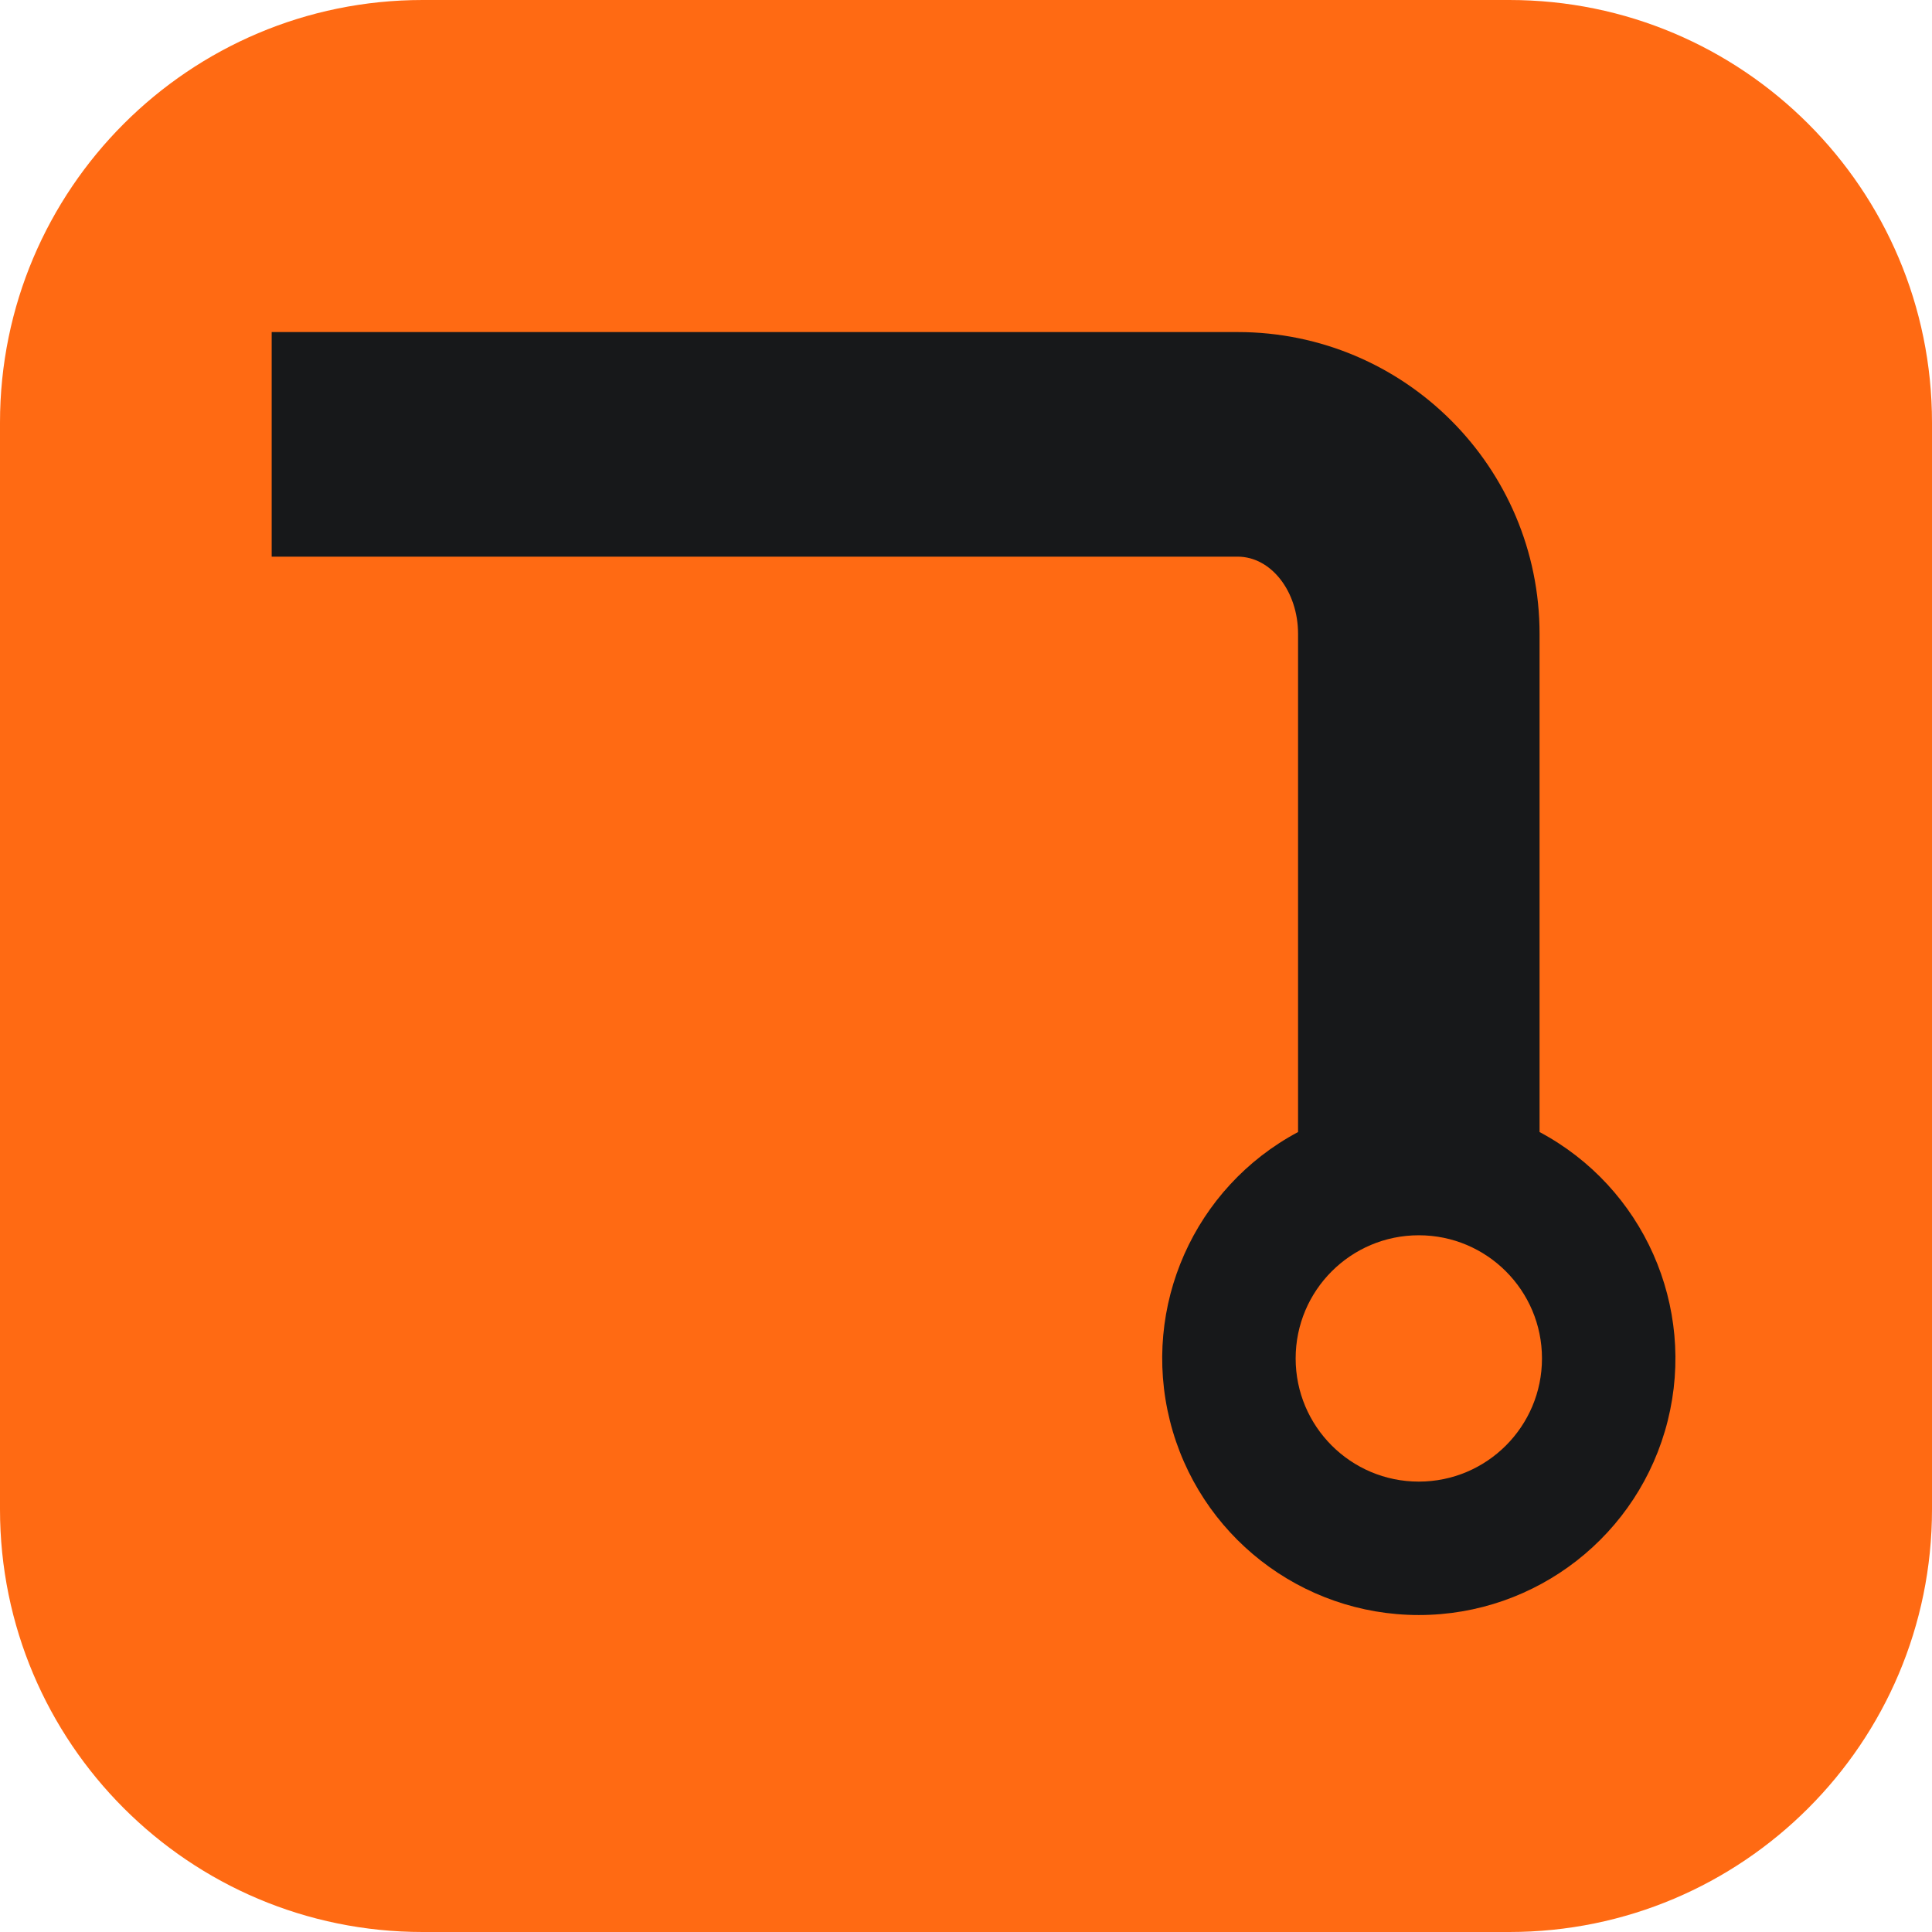
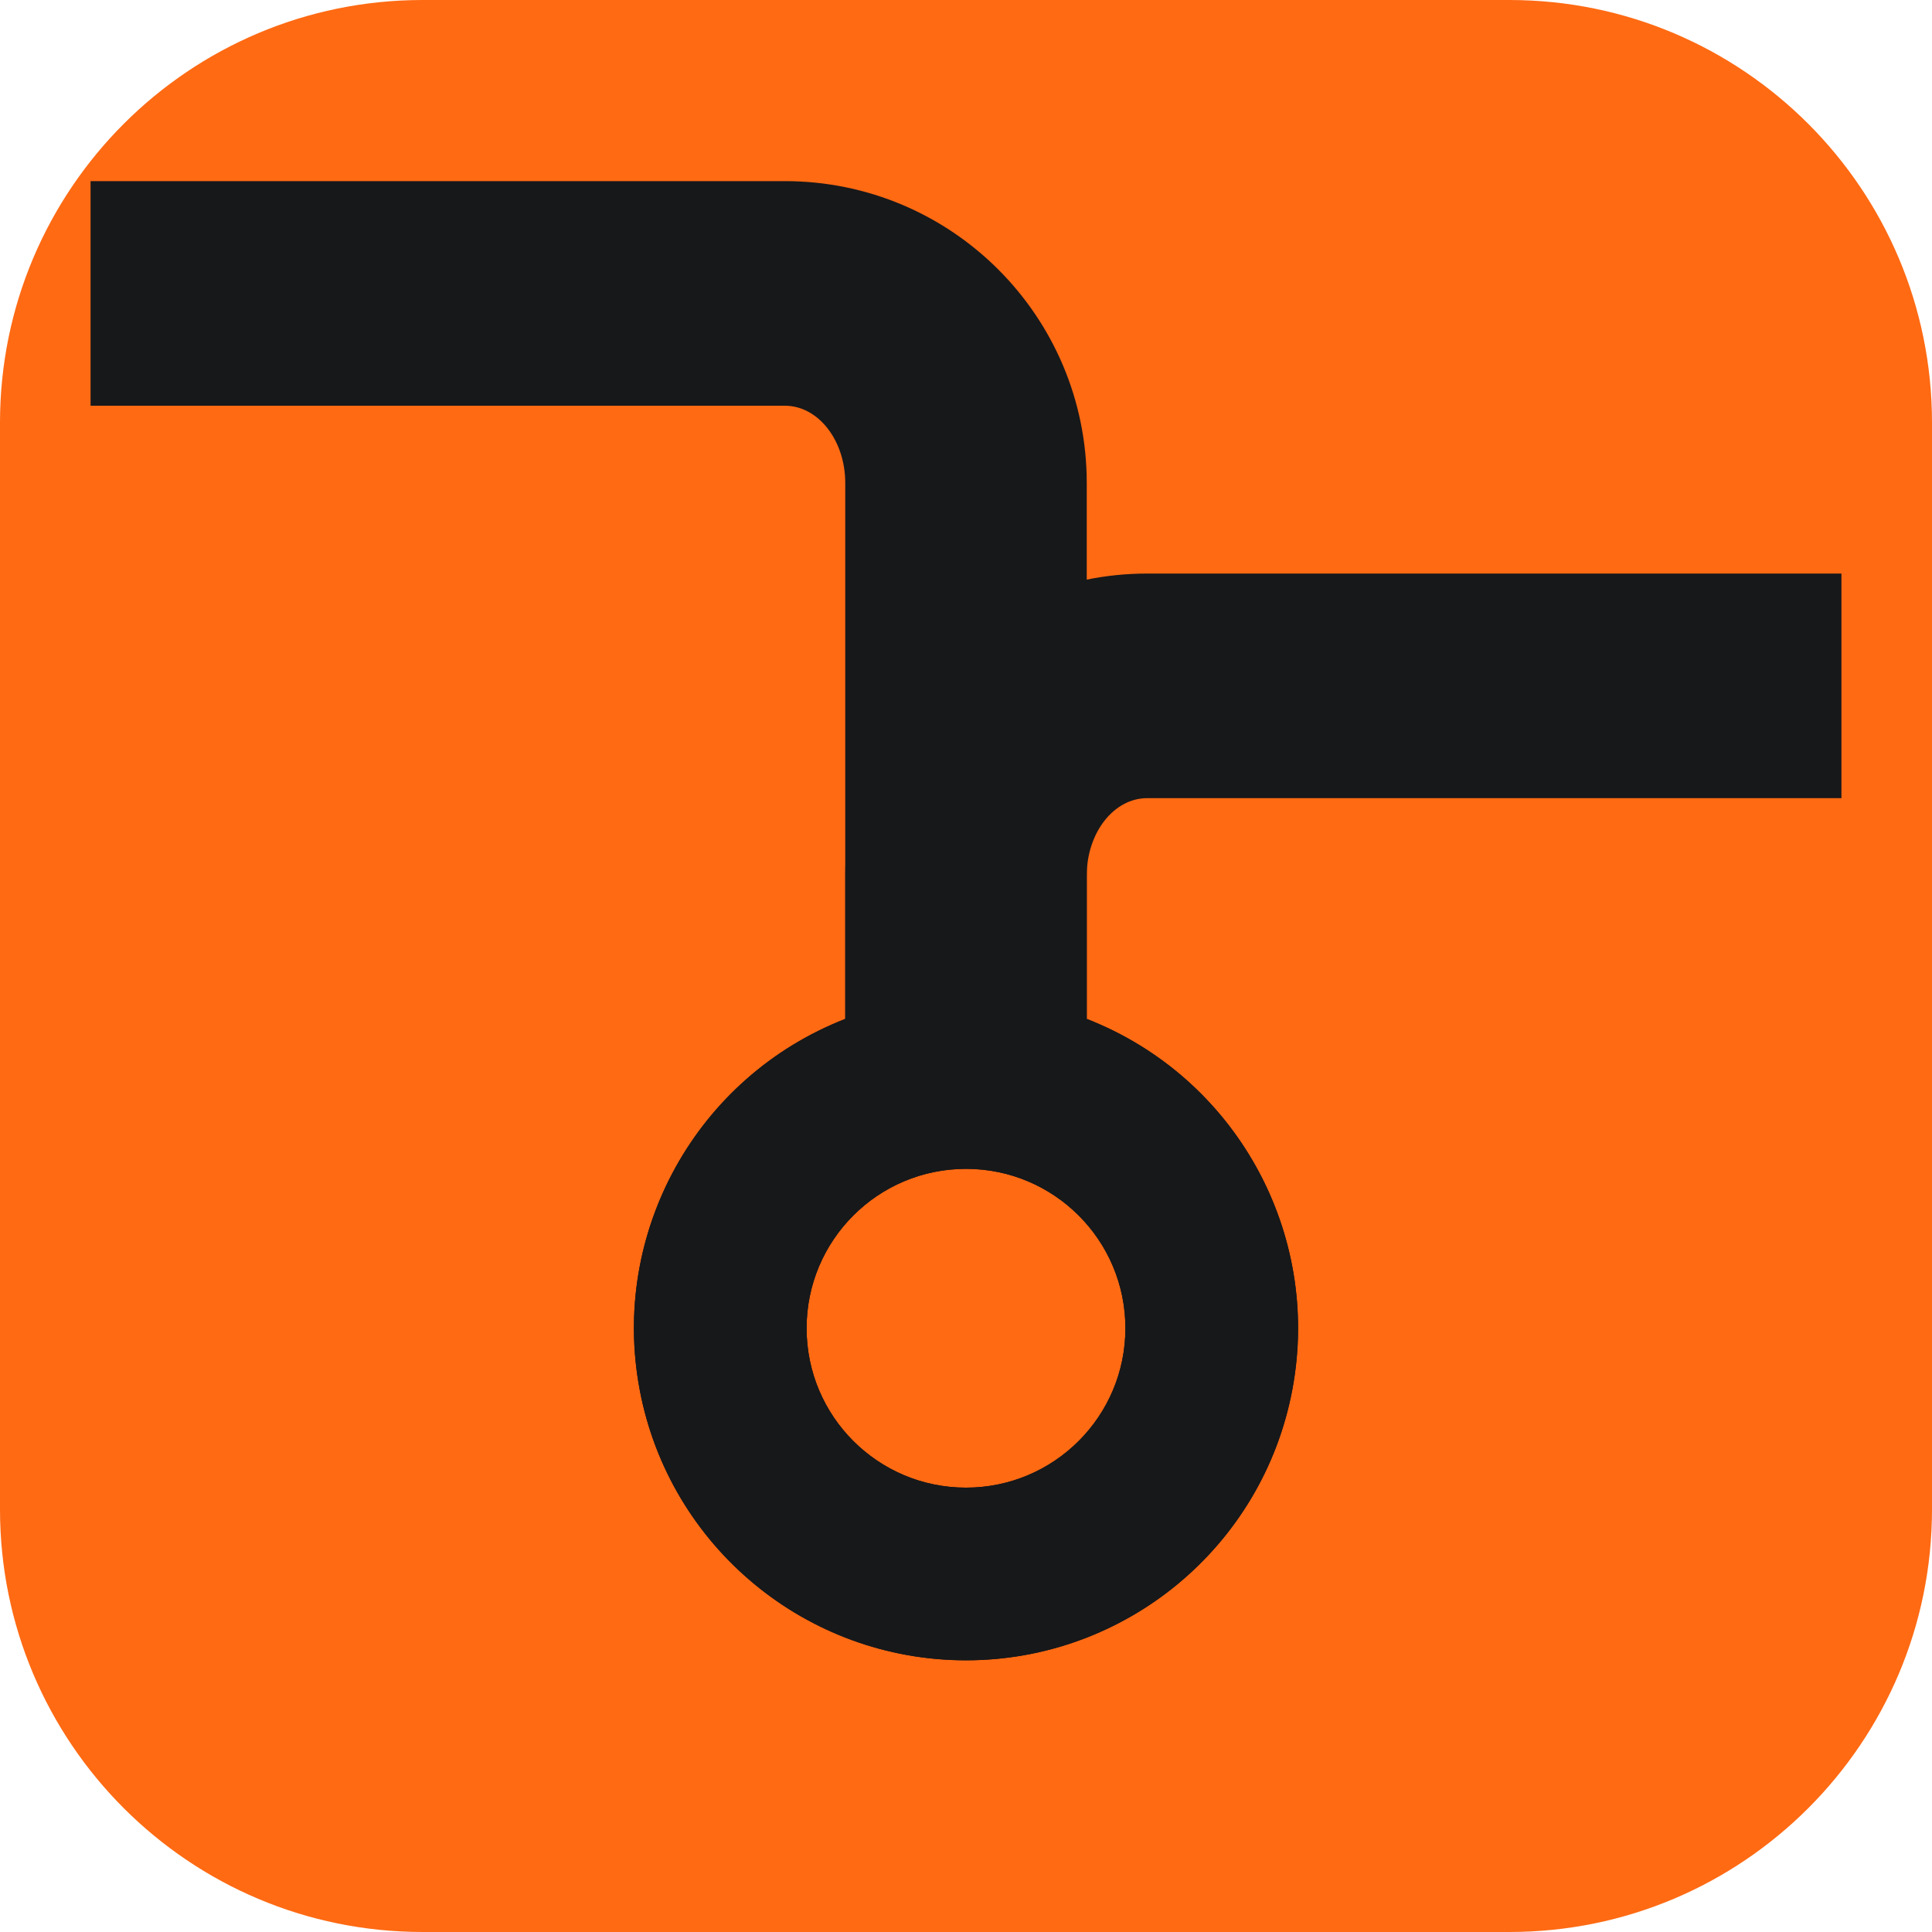
<svg xmlns="http://www.w3.org/2000/svg" width="64" height="64" viewBox="0 0 64 64" role="img" aria-label="모여락 앱 아이콘">
  <path fill="#FF6A13" d="M14 0 H50 A14 14 0 0 1 64 14 V50 A14 14 0 0 1 50 64 H14 A14 14 0 0 1 0 50 V14 A14 14 0 0 1 14 0 Z" />
-   <path fill="#17181A" fill-rule="evenodd" d="M9 11 H41 A10 10 0 0 1 51 21 V37.5 A8.5 8.5 0 1 1 43 37.5 V21 A2 2.56 0 0 0 41 18.44 H9 Z M42.92 45 A4.08 4.08 0 1 0 51.08 45 A4.08 4.08 0 1 0 42.92 45 Z" />
+   <path fill="#17181A" fill-rule="evenodd" d="M3 6 H26 A10 10 0 0 1 36 16 V33.753 A11 11 0 1 1 28 33.753 V16 A2 2.56 0 0 0 26 13.44 H3 Z M26.72 44 A5.28 5.28 0 1 0 37.28 44 A5.28 5.28 0 1 0 26.72 44 Z" />
+   <g transform="matrix(-1 0 0 1 64 0)">
+     <path fill="#17181A" fill-rule="evenodd" d="M3 19 H26 A10 10 0 0 1 36 29 V33.753 A11 11 0 1 1 28 33.753 V29 A2 2.56 0 0 0 26 26.44 H3 Z M26.72 44 A5.28 5.28 0 1 0 37.28 44 A5.28 5.28 0 1 0 26.72 44 Z" />
+   </g>
</svg>
